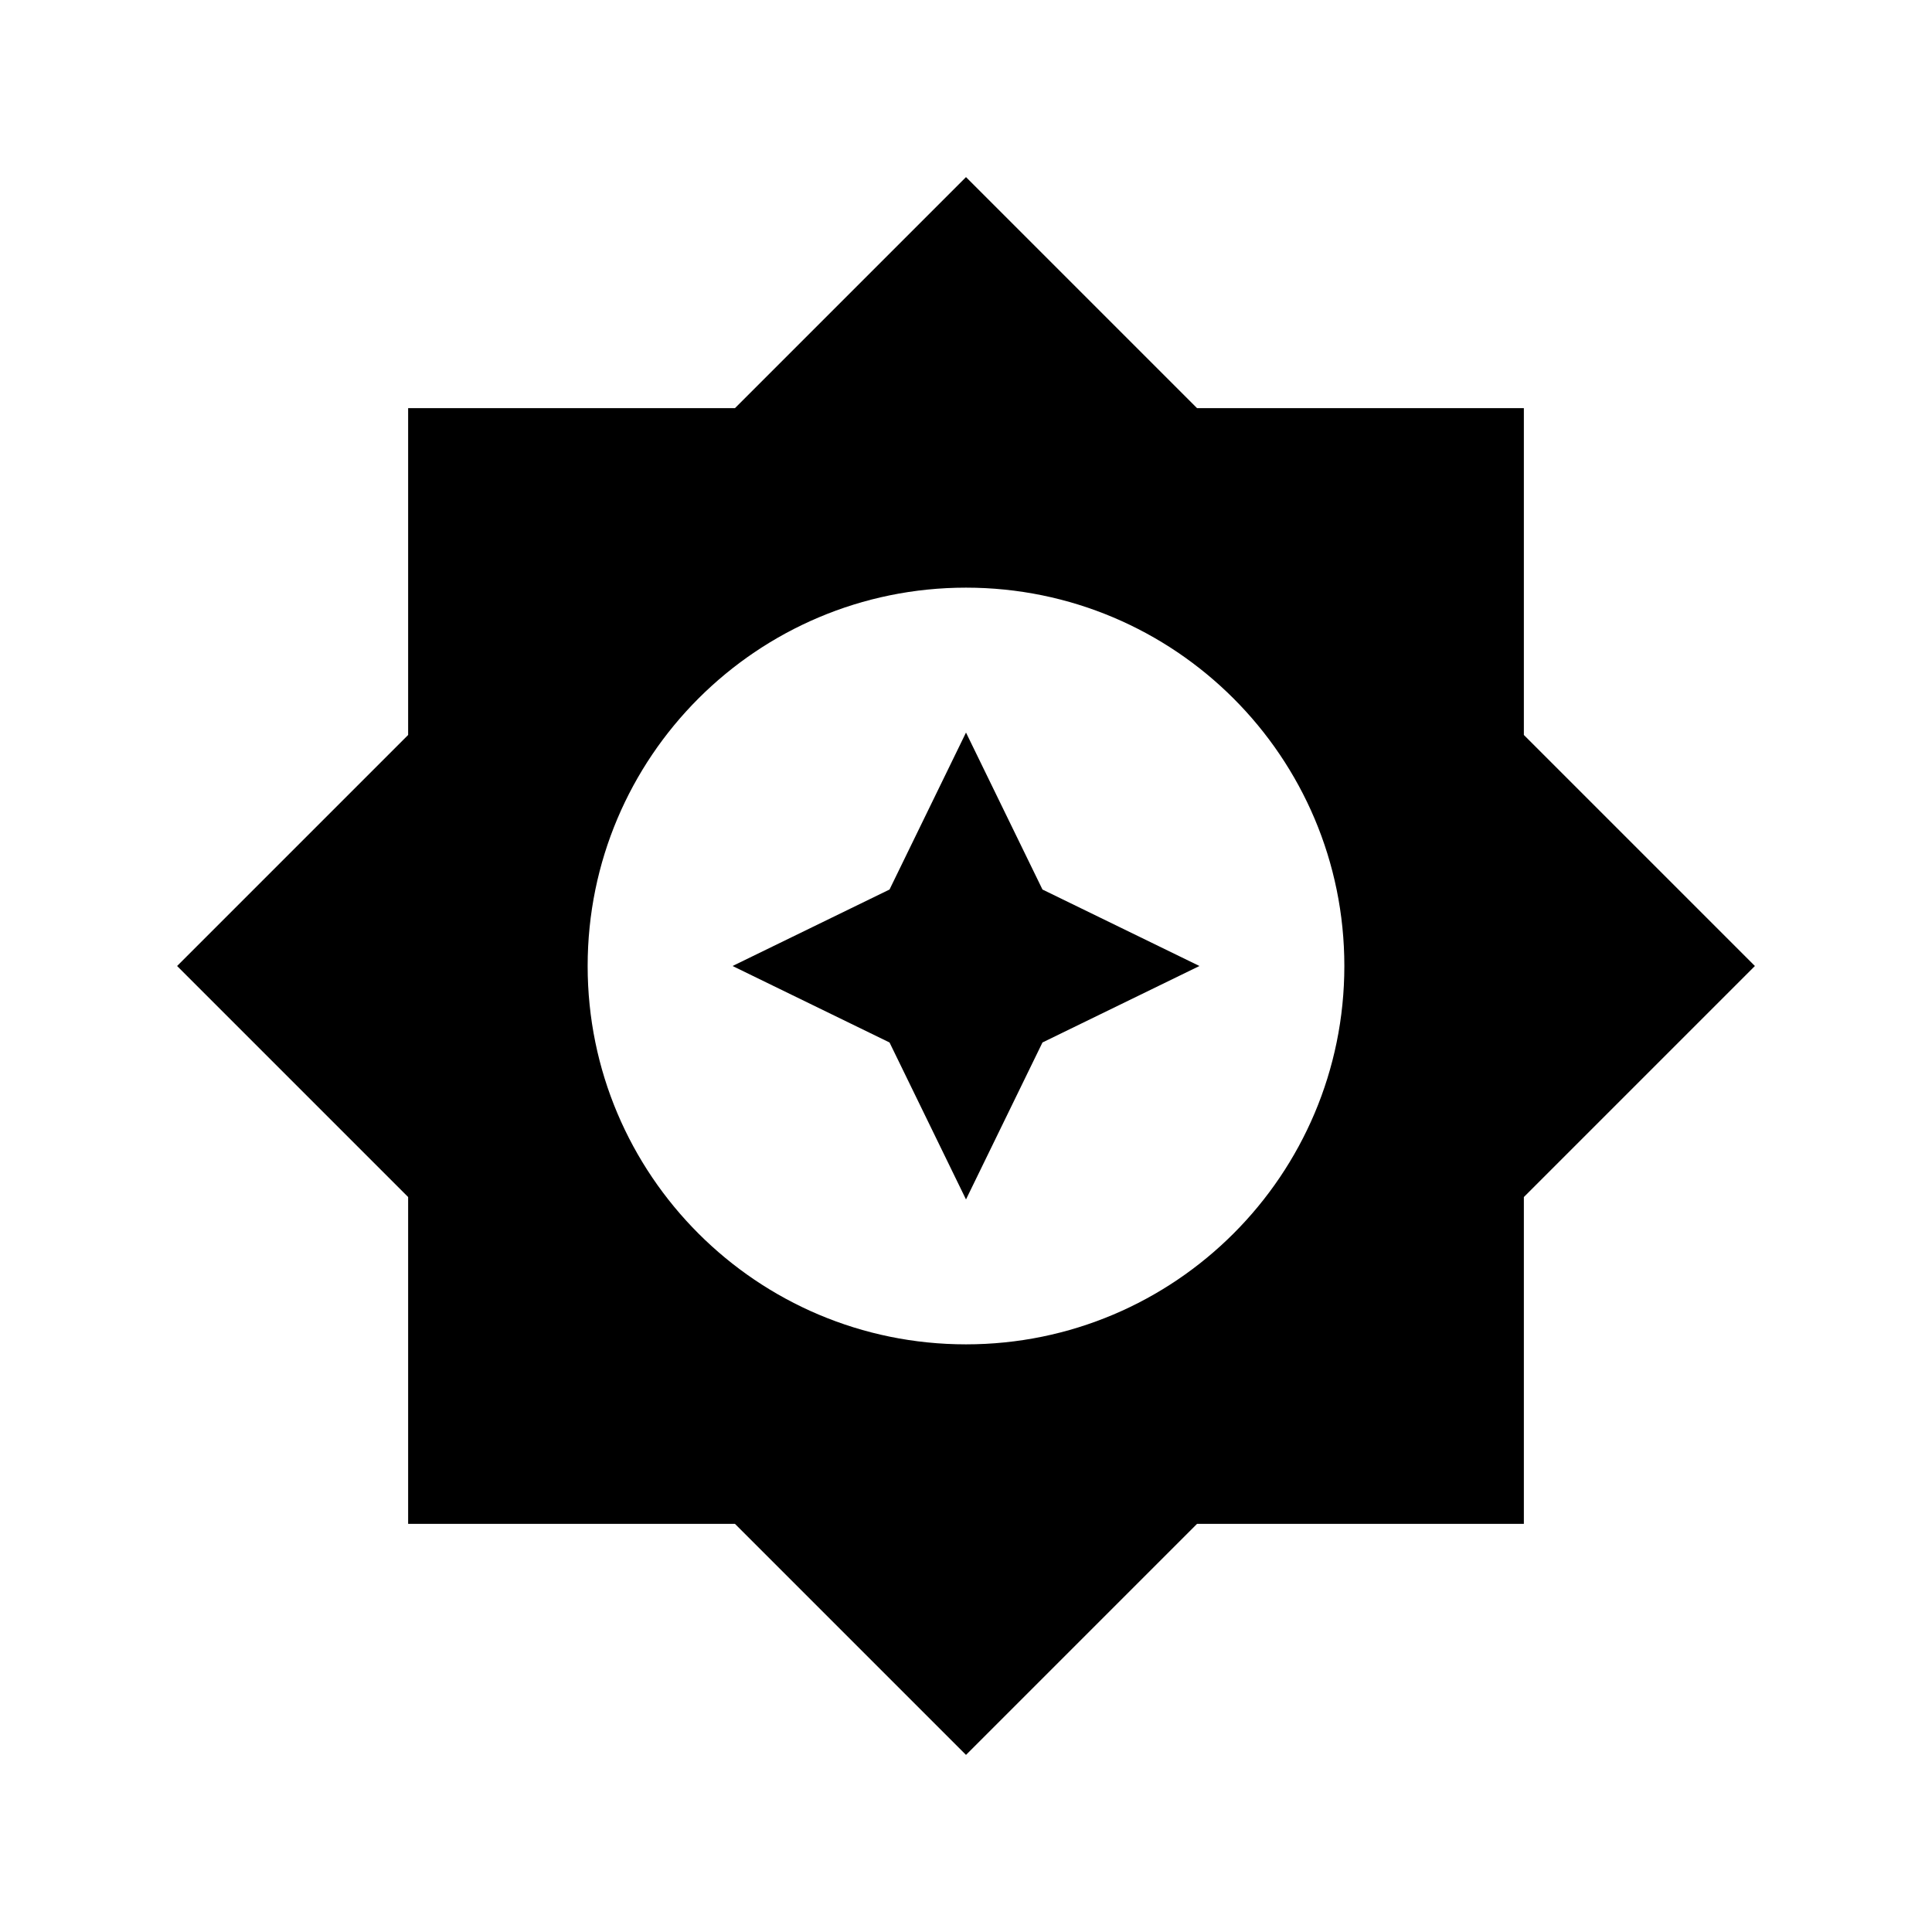
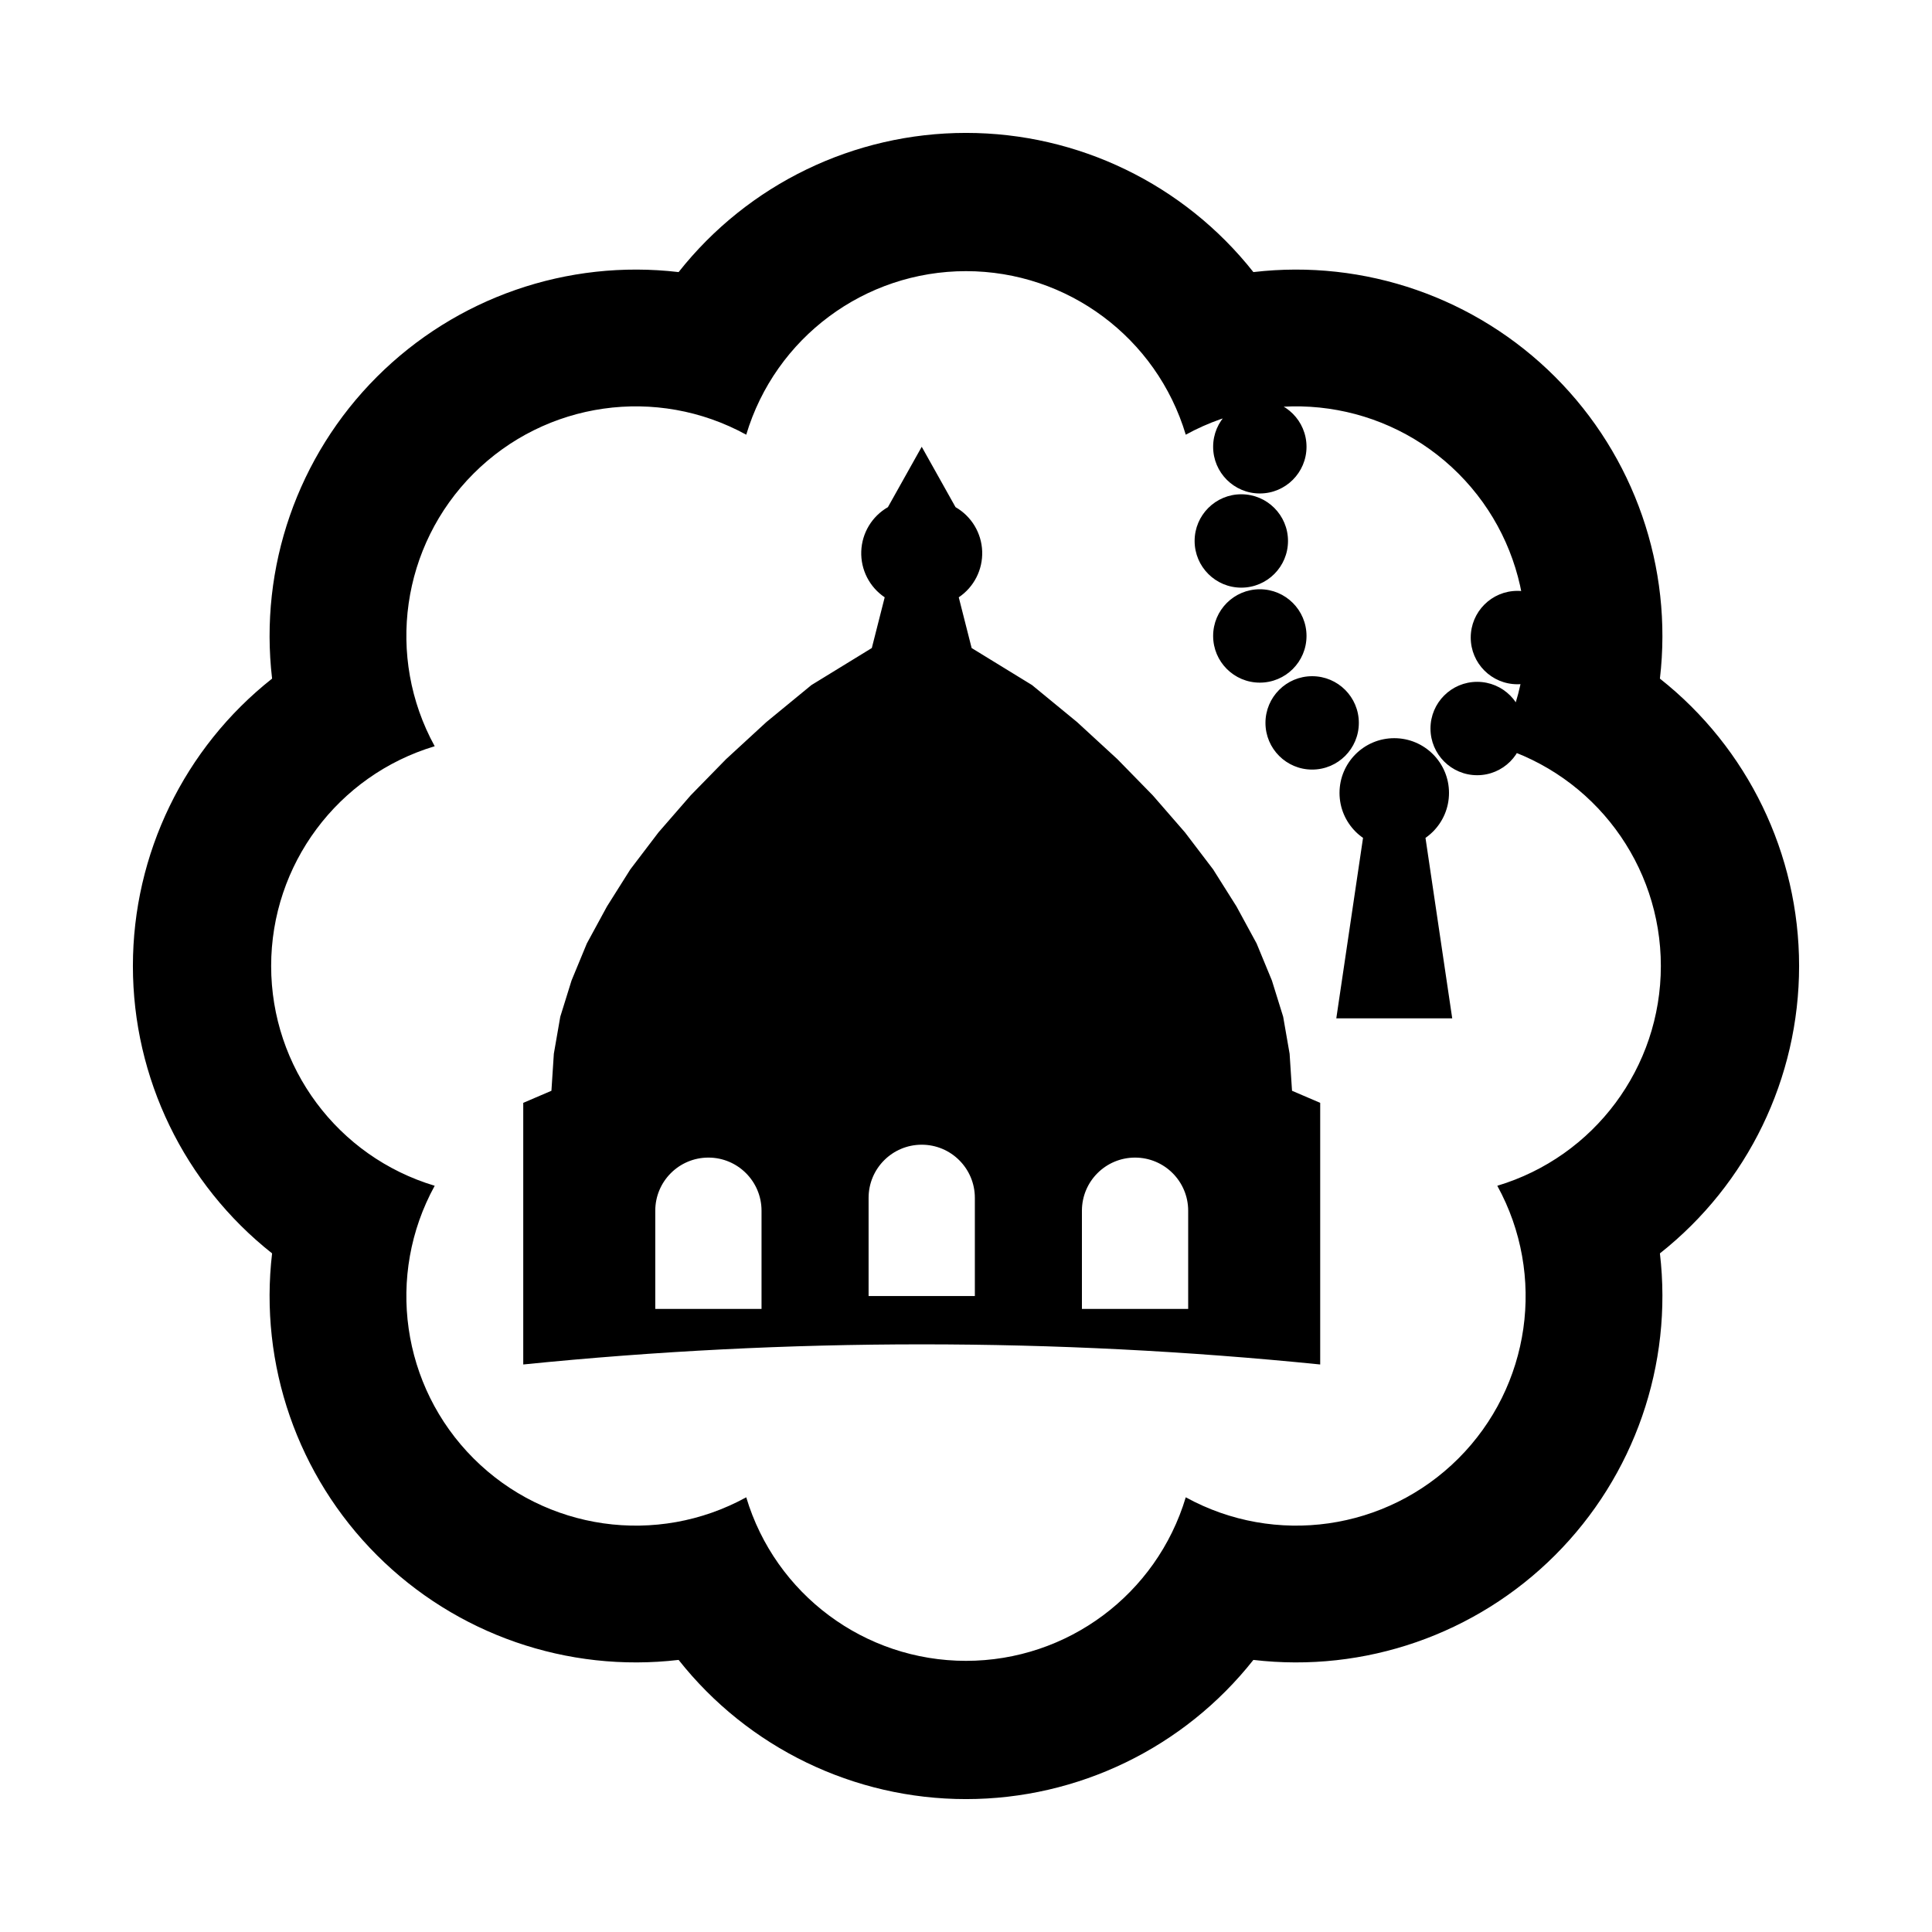
<svg xmlns="http://www.w3.org/2000/svg" width="256" height="256" viewBox="0 0 24 24" fill="#000000">
-   <path fill="#000000" fill-rule="evenodd" d="M12 2.2L14.87 5.07L18.93 5.07L18.93 9.13L21.8 12L18.93 14.87L18.93 18.93L14.87 18.93L12 21.8L9.13 18.93L5.07 18.93L5.07 14.87L2.2 12L5.07 9.13L5.07 5.07L9.13 5.07ZM12 7.3A4.7 4.7 0 1 0 12 16.7A4.7 4.7 0 1 0 12 7.3ZM12 9.1L12.95 11.05L14.9 12L12.95 12.95L12 14.9L11.05 12.95L9.1 12L11.05 11.05Z" />
+   <path fill="#000000" d="M20.62 8.43A4.55 4.55 0 0 1 20.62 15.57A4.55 4.55 0 0 1 15.57 20.62A4.55 4.55 0 0 1 8.43 20.62A4.55 4.55 0 0 1 3.38 15.57A4.55 4.55 0 0 1 3.38 8.43A4.55 4.55 0 0 1 8.43 3.38A4.55 4.55 0 0 1 15.57 3.38A4.55 4.55 0 0 1 20.62 8.43ZM18.60 9.27A2.85 2.85 0 0 0 14.73 5.40A2.85 2.85 0 0 0 9.27 5.40A2.85 2.85 0 0 0 5.40 9.27A2.85 2.85 0 0 0 5.40 14.73A2.85 2.85 0 0 0 9.27 18.60A2.85 2.85 0 0 0 14.73 18.60A2.85 2.85 0 0 0 18.60 14.73A2.85 2.85 0 0 0 18.60 9.27ZM11.45 5.55L11.87 6.30A0.66 0.66 0 0 1 11.91 7.42L12.07 8.05L12.82 8.51L13.38 8.97L13.88 9.43L14.32 9.88L14.72 10.34L15.07 10.80L15.36 11.26L15.61 11.72L15.80 12.18L15.94 12.63L16.02 13.09L16.05 13.55L16.40 13.70L16.40 16.95Q11.45 16.45 6.50 16.95L6.50 13.70L6.85 13.55L6.88 13.09L6.96 12.63L7.10 12.18L7.29 11.72L7.54 11.26L7.83 10.80L8.18 10.34L8.58 9.88L9.02 9.43L9.52 8.97L10.08 8.51L10.83 8.05L10.99 7.42A0.66 0.66 0 0 1 11.03 6.30ZM9.46 15.04A0.66 0.66 0 0 0 8.14 15.04L8.14 16.26L9.46 16.26ZM12.11 14.88A0.66 0.66 0 0 0 10.79 14.88L10.79 16.10L12.11 16.10ZM14.76 15.04A0.66 0.66 0 0 0 13.44 15.04L13.44 16.26L14.76 16.26ZM16.23 5.55A0.58 0.58 0 1 1 15.07 5.55A0.58 0.58 0 1 1 16.23 5.55ZM16.00 6.72A0.58 0.58 0 1 1 14.84 6.72A0.58 0.58 0 1 1 16.00 6.72ZM16.23 7.90A0.58 0.58 0 1 1 15.07 7.90A0.58 0.58 0 1 1 16.23 7.90ZM16.88 8.98A0.58 0.58 0 1 1 15.72 8.98A0.58 0.58 0 1 1 16.88 8.98ZM18.00 9.85A0.68 0.68 0 1 1 16.64 9.85A0.68 0.68 0 1 1 18.00 9.85ZM18.93 9.05A0.58 0.58 0 1 1 17.77 9.05A0.58 0.58 0 1 1 18.93 9.05ZM19.43 7.92A0.58 0.58 0 1 1 18.27 7.92A0.58 0.58 0 1 1 19.43 7.92ZM17.00 9.95L17.64 9.95L18.04 12.65L16.60 12.65Z" />
</svg>
